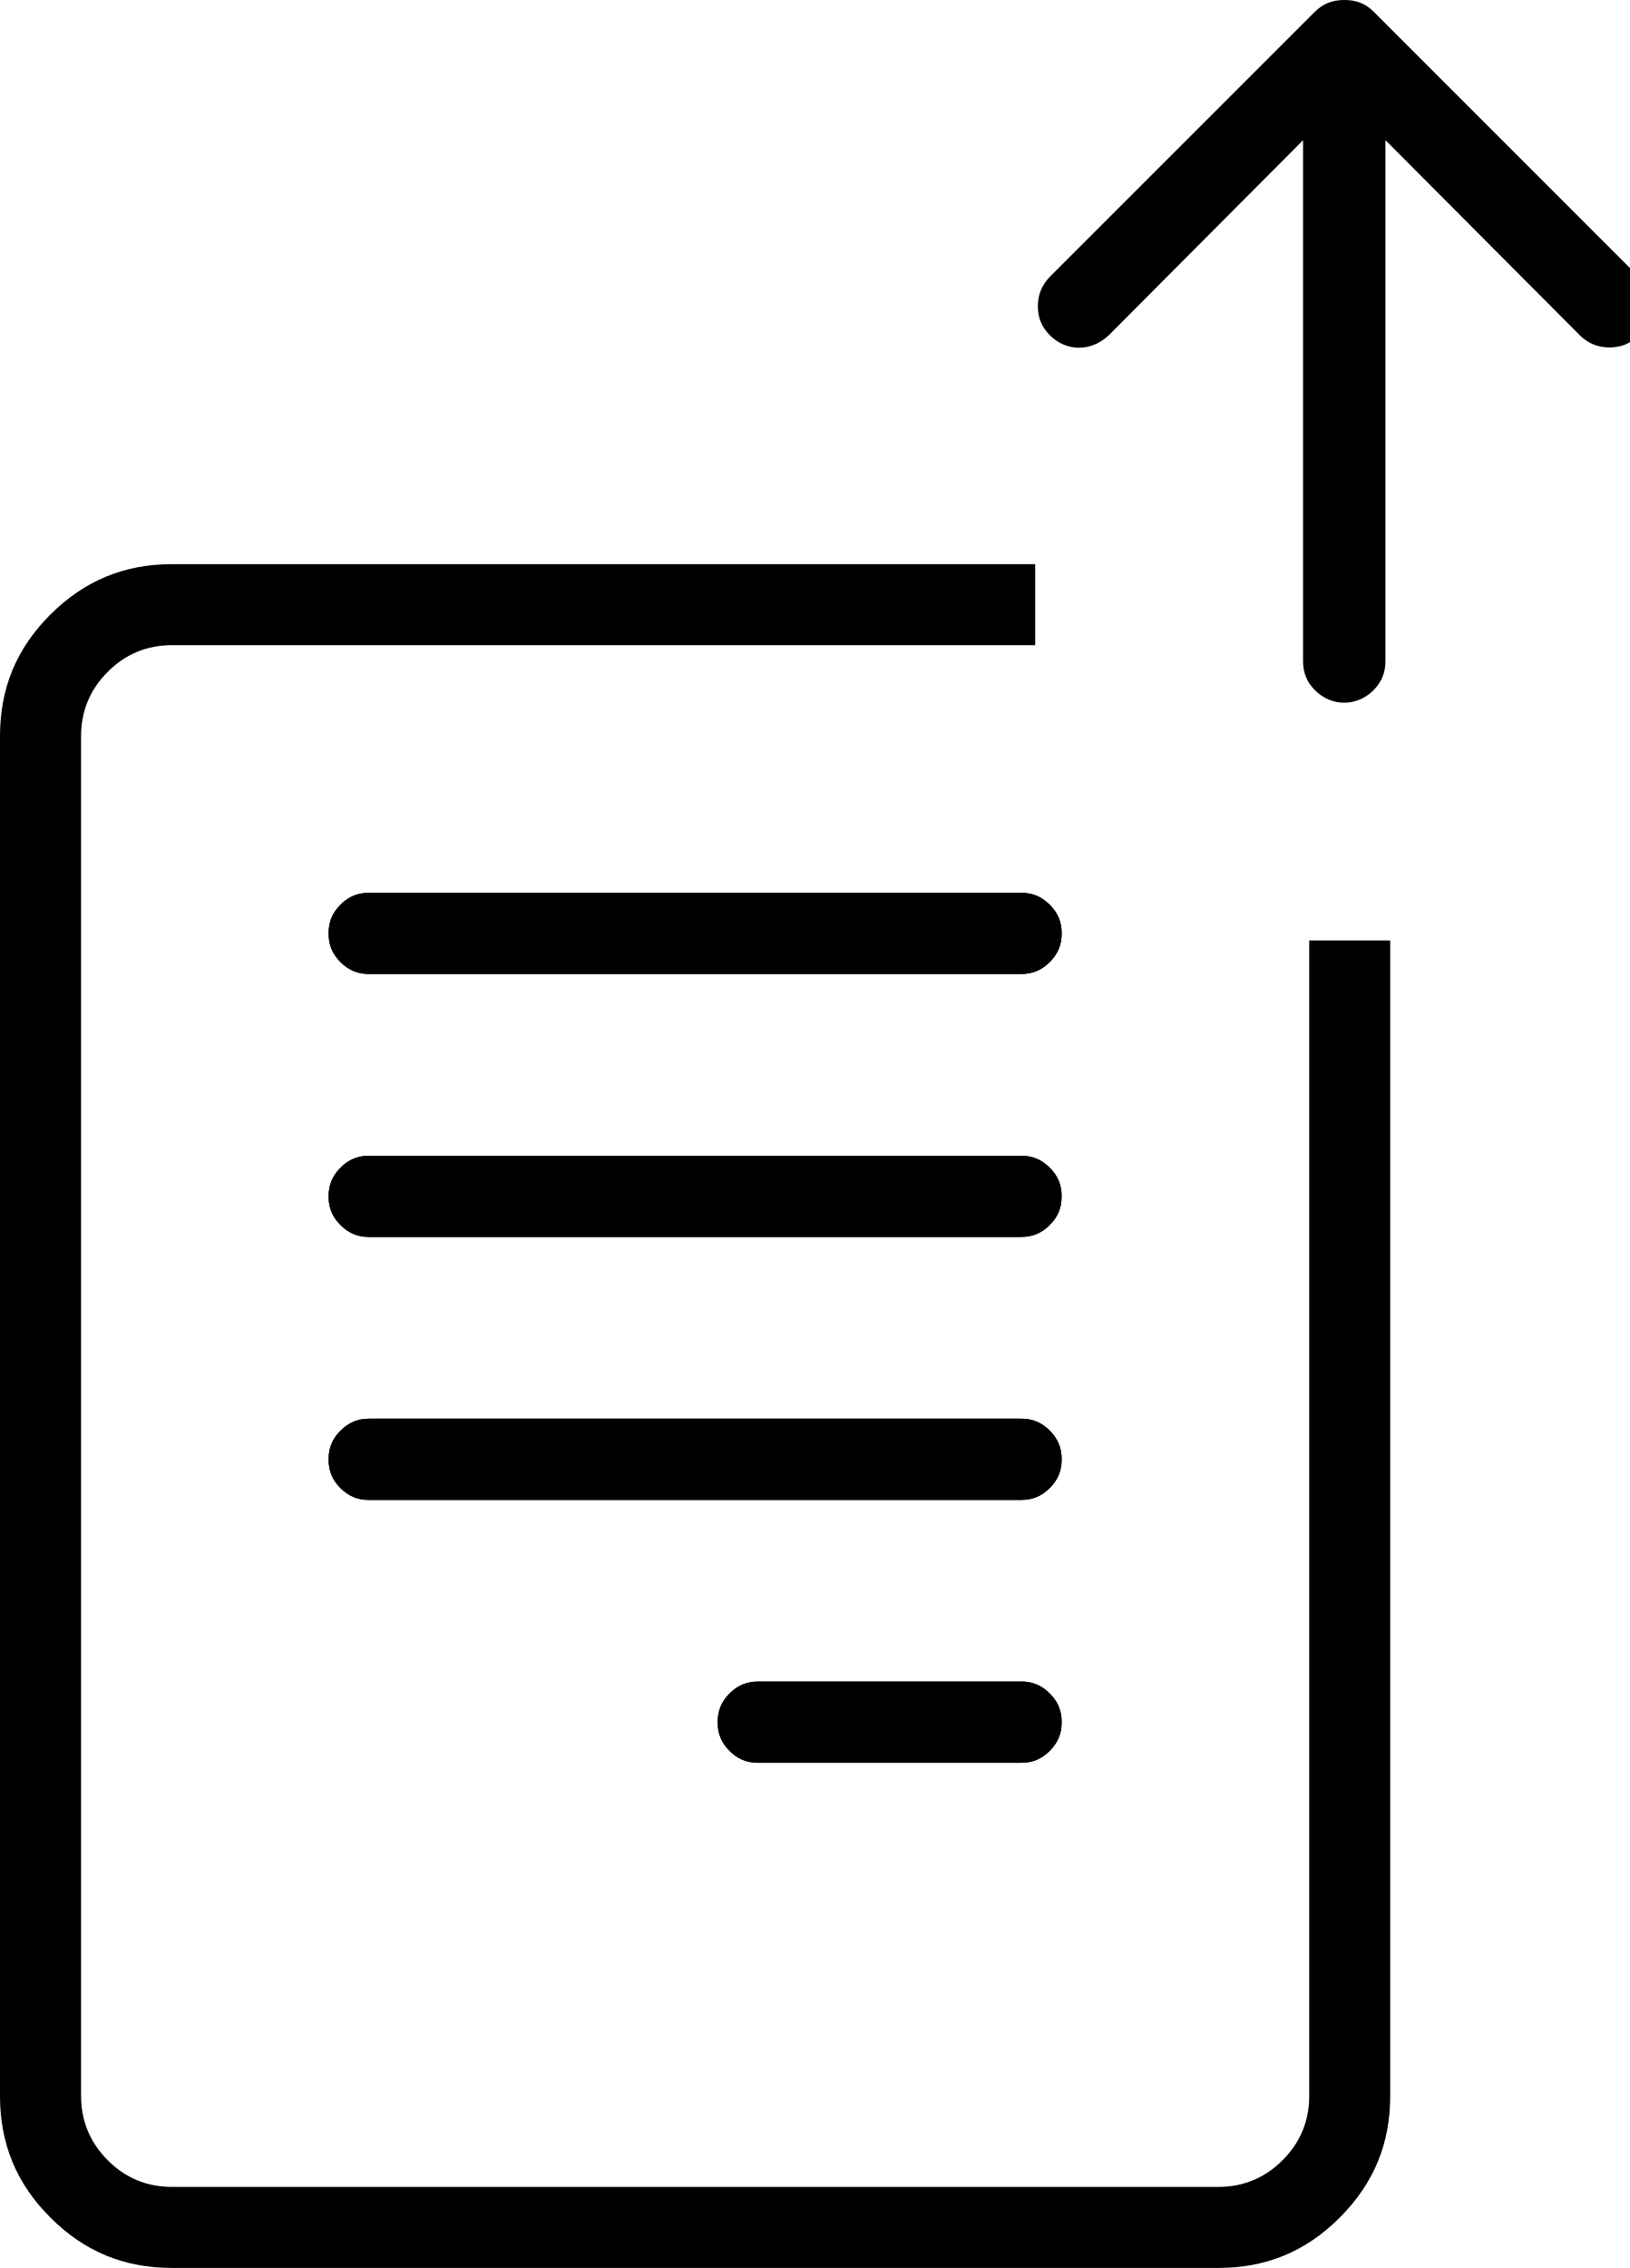
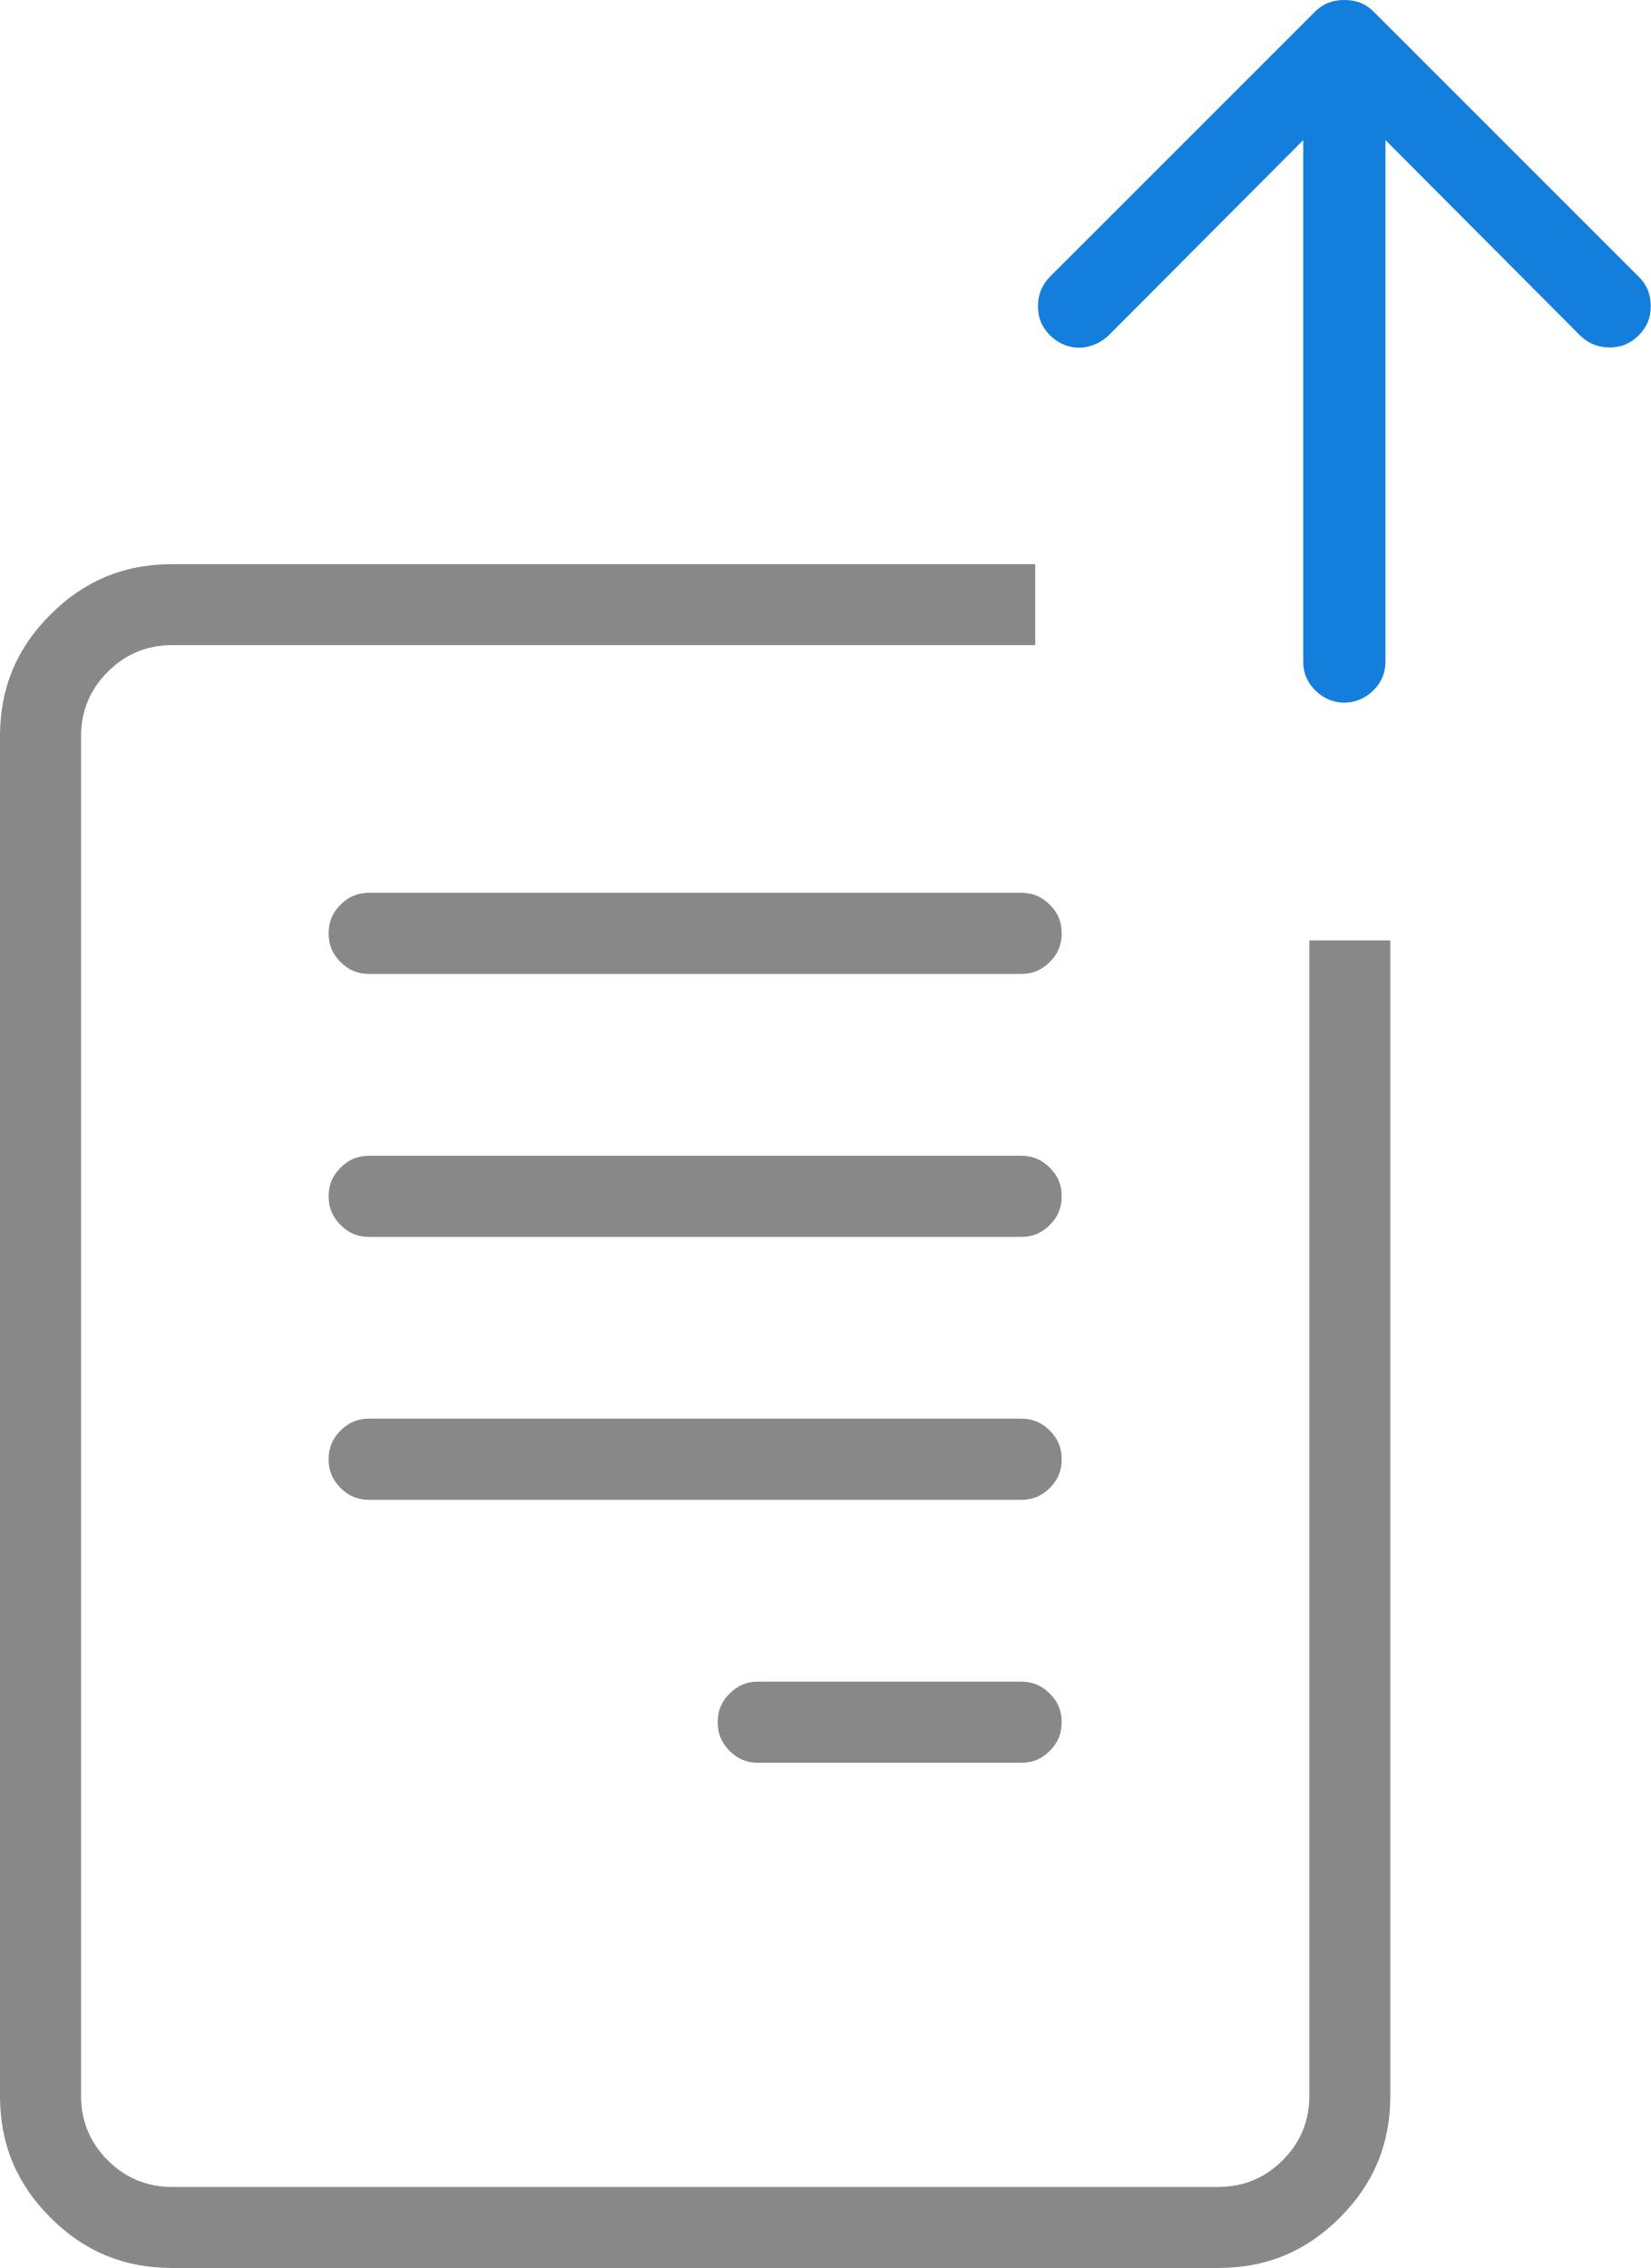
- <svg xmlns="http://www.w3.org/2000/svg" version="1.1" width="23" height="32" viewBox="0 0 23 32">
-   <g id="icomoon-ignore">
-     <line stroke-width="1" x1="" y1="" x2="" y2="" stroke="#449FDB" opacity="" />
+ <svg xmlns="http://www.w3.org/2000/svg" version="1.1" id="Layer_1" x="0px" y="0px" width="65.458px" height="89.929px" viewBox="0 0 65.458 89.929" enable-background="new 0 0 65.458 89.929" xml:space="preserve">
+   <g>
+     <g>
+       <path fill="none" d="M41.626,69.424c-0.32,0.321-0.68,0.471-1.135,0.471H30.066c-0.454,0-0.815-0.15-1.137-0.473    c-0.321-0.321-0.47-0.682-0.47-1.134c0-0.453,0.149-0.814,0.47-1.136c0.323-0.323,0.685-0.474,1.137-0.474h10.425    c0.453,0,0.814,0.15,1.138,0.476c0.32,0.318,0.47,0.679,0.47,1.134C42.099,68.742,41.951,69.102,41.626,69.424z M13.503,35.873    c0.321-0.321,0.682-0.472,1.136-0.472h25.853c0.453,0,0.814,0.149,1.137,0.474c0.321,0.32,0.471,0.681,0.471,1.136    c0,0.453-0.149,0.813-0.473,1.135c-0.321,0.322-0.682,0.473-1.135,0.473H14.639c-0.452,0-0.813-0.15-1.137-0.474    c-0.321-0.321-0.47-0.682-0.47-1.134C13.032,36.557,13.182,36.195,13.503,35.873z M13.504,46.302    c0.32-0.322,0.681-0.472,1.135-0.472h25.853c0.455,0,0.814,0.149,1.139,0.476c0.32,0.316,0.469,0.677,0.469,1.132    c0,0.453-0.149,0.813-0.473,1.136c-0.32,0.321-0.682,0.472-1.135,0.472H14.639c-0.453,0-0.814-0.15-1.136-0.473    c-0.321-0.321-0.471-0.682-0.471-1.135C13.032,46.983,13.181,46.623,13.504,46.302z M13.5,56.727    c0.326-0.324,0.688-0.475,1.139-0.475h25.853c0.451,0,0.812,0.15,1.136,0.473c0.321,0.322,0.472,0.684,0.472,1.139    c0,0.453-0.15,0.813-0.47,1.135c-0.323,0.321-0.685,0.472-1.138,0.472H14.639c-0.453,0-0.814-0.15-1.135-0.469    c-0.323-0.324-0.473-0.686-0.473-1.138C13.032,57.409,13.182,57.047,13.5,56.727z" />
+       <path fill="#888888" d="M14.639,49.045h25.853c0.453,0,0.814-0.15,1.135-0.472c0.323-0.322,0.473-0.683,0.473-1.136    c0-0.455-0.148-0.815-0.469-1.132c-0.324-0.326-0.684-0.476-1.139-0.476H14.639c-0.454,0-0.815,0.149-1.135,0.472    c-0.323,0.321-0.472,0.682-0.472,1.136c0,0.453,0.15,0.813,0.471,1.135C13.825,48.895,14.186,49.045,14.639,49.045z" />
+       <path fill="#888888" d="M14.639,59.47h25.853c0.453,0,0.814-0.15,1.138-0.472c0.319-0.321,0.47-0.682,0.47-1.135    c0-0.455-0.15-0.816-0.472-1.139c-0.323-0.322-0.685-0.473-1.136-0.473H14.639c-0.451,0-0.813,0.15-1.139,0.475    c-0.319,0.32-0.469,0.683-0.469,1.137c0,0.452,0.15,0.813,0.473,1.138C13.825,59.319,14.187,59.47,14.639,59.47z" />
+       <path fill="#888888" d="M14.639,38.618h25.853c0.453,0,0.813-0.15,1.135-0.473c0.323-0.321,0.473-0.682,0.473-1.135    c0-0.455-0.149-0.815-0.471-1.136c-0.322-0.324-0.684-0.474-1.137-0.474H14.639c-0.454,0-0.814,0.15-1.136,0.472    c-0.322,0.322-0.472,0.684-0.472,1.138c0,0.452,0.149,0.812,0.47,1.134C13.826,38.468,14.187,38.618,14.639,38.618z" />
+       <path fill="#888888" d="M40.492,66.679H30.066c-0.453,0-0.814,0.15-1.137,0.474c-0.321,0.321-0.47,0.683-0.47,1.136    c0,0.452,0.149,0.812,0.47,1.134c0.322,0.322,0.683,0.473,1.137,0.473h10.425c0.455,0,0.814-0.149,1.135-0.471    c0.324-0.322,0.473-0.682,0.473-1.136c0-0.455-0.149-0.815-0.47-1.134C41.306,66.829,40.945,66.679,40.492,66.679z" />
+       <path fill="#888888" d="M51.921,83.106c0,0.991-0.355,1.85-1.059,2.551c-0.697,0.701-1.557,1.058-2.55,1.058H6.822    c-0.995,0-1.854-0.356-2.552-1.06c-0.7-0.698-1.056-1.557-1.056-2.549V29.189c0-0.993,0.356-1.851,1.06-2.55    c0.693-0.7,1.552-1.058,2.548-1.058h34.229v-3.211H6.82c-1.898,0-3.476,0.654-4.821,1.999C0.653,25.713,0,27.289,0,29.19v53.919    c0,1.9,0.654,3.478,1.999,4.821c1.343,1.345,2.92,1.998,4.821,1.998h41.492c1.9,0,3.478-0.653,4.82-1.998    c1.346-1.345,1.999-2.922,1.999-4.821v-45.82h-3.21V83.106z" />
+     </g>
+     <g>
+       <path fill="#147EDD" d="M51.677,5.555v20.666c0,0.46,0.152,0.827,0.48,1.155c0.65,0.646,1.646,0.652,2.308-0.005    c0.321-0.324,0.474-0.691,0.474-1.15V5.555l7.727,7.757c0.327,0.311,0.703,0.464,1.161,0.464c0.46,0,0.827-0.152,1.153-0.479    s0.478-0.692,0.478-1.152c0-0.474-0.148-0.844-0.468-1.163L54.475,0.467C54.158,0.148,53.789,0,53.312,0    c-0.482,0-0.852,0.148-1.169,0.466L41.625,10.982c-0.312,0.33-0.466,0.706-0.466,1.162c0,0.461,0.152,0.826,0.477,1.151    c0.652,0.654,1.637,0.658,2.334-0.004L51.677,5.555z" />
+     </g>
  </g>
-   <path d="M14.812 24.703c-0.114 0.115-0.242 0.168-0.404 0.168h-3.709c-0.162 0-0.29-0.053-0.405-0.169-0.114-0.114-0.167-0.243-0.167-0.403s0.053-0.29 0.167-0.405c0.115-0.115 0.244-0.169 0.405-0.169h3.71c0.161 0 0.29 0.053 0.405 0.17 0.114 0.113 0.167 0.242 0.167 0.404s-0.053 0.29-0.169 0.404zM4.805 12.765c0.114-0.114 0.243-0.168 0.404-0.168h9.2c0.161 0 0.289 0.053 0.405 0.169 0.114 0.114 0.168 0.242 0.168 0.404s-0.053 0.289-0.168 0.404c-0.115 0.115-0.243 0.168-0.404 0.168h-9.2c-0.161 0-0.289-0.053-0.405-0.169-0.114-0.114-0.167-0.243-0.167-0.404s0.053-0.29 0.168-0.405zM4.805 16.476c0.114-0.115 0.242-0.168 0.404-0.168h9.2c0.162 0 0.289 0.053 0.405 0.17 0.114 0.112 0.167 0.241 0.167 0.403s-0.053 0.289-0.168 0.404c-0.114 0.114-0.243 0.168-0.404 0.168h-9.2c-0.161 0-0.289-0.053-0.404-0.168s-0.168-0.243-0.168-0.404c0-0.162 0.053-0.29 0.168-0.404zM4.804 20.186c0.116-0.115 0.245-0.169 0.405-0.169h9.2c0.16 0 0.289 0.053 0.404 0.169 0.115 0.114 0.168 0.244 0.168 0.406 0 0.161-0.053 0.289-0.168 0.404-0.115 0.114-0.243 0.168-0.405 0.168h-9.2c-0.161 0-0.289-0.053-0.404-0.167-0.115-0.115-0.168-0.244-0.168-0.405 0-0.162 0.054-0.291 0.167-0.405z" fill="#000000" />
-   <path d="M5.209 17.452h9.2c0.161 0 0.289-0.053 0.404-0.168s0.168-0.243 0.168-0.405c0-0.162-0.053-0.29-0.167-0.403-0.115-0.116-0.243-0.169-0.405-0.169h-9.2c-0.162 0-0.29 0.053-0.404 0.168s-0.168 0.243-0.168 0.405c0 0.161 0.053 0.289 0.168 0.404s0.243 0.168 0.404 0.168z" fill="#000000" />
-   <path d="M5.209 21.162h9.2c0.161 0 0.289-0.053 0.405-0.168 0.114-0.114 0.168-0.243 0.168-0.404s-0.053-0.29-0.168-0.405-0.243-0.168-0.404-0.168h-9.2c-0.16 0-0.289 0.053-0.405 0.169-0.114 0.114-0.167 0.243-0.167 0.405s0.053 0.289 0.168 0.405c0.114 0.113 0.243 0.167 0.404 0.167z" fill="#000000" />
-   <path d="M5.209 13.742h9.2c0.161 0 0.289-0.053 0.404-0.168s0.168-0.243 0.168-0.404c0-0.162-0.053-0.29-0.168-0.404-0.115-0.115-0.243-0.169-0.405-0.169h-9.2c-0.162 0-0.289 0.053-0.404 0.168s-0.168 0.243-0.168 0.405c0 0.161 0.053 0.289 0.167 0.404 0.116 0.115 0.244 0.169 0.405 0.169z" fill="#000000" />
-   <path d="M14.409 23.727h-3.71c-0.161 0-0.29 0.053-0.405 0.169-0.114 0.114-0.167 0.243-0.167 0.404s0.053 0.289 0.167 0.404c0.115 0.115 0.243 0.168 0.405 0.168h3.71c0.162 0 0.29-0.053 0.404-0.168 0.115-0.115 0.169-0.243 0.169-0.405s-0.053-0.29-0.167-0.403c-0.116-0.116-0.243-0.17-0.405-0.17z" fill="#000000" />
-   <path d="M18.475 29.572c0 0.353-0.126 0.659-0.377 0.908-0.248 0.249-0.554 0.376-0.907 0.376h-14.763c-0.354 0-0.66-0.126-0.908-0.377-0.249-0.249-0.376-0.554-0.376-0.907v-19.186c0-0.353 0.127-0.659 0.377-0.907 0.247-0.249 0.552-0.376 0.907-0.376h12.18v-1.143h-12.181c-0.675 0-1.237 0.233-1.716 0.711s-0.711 1.039-0.711 1.716v19.186c0 0.676 0.233 1.238 0.711 1.715 0.478 0.479 1.039 0.711 1.716 0.711h14.764c0.676 0 1.238-0.232 1.715-0.711 0.479-0.479 0.712-1.040 0.712-1.715v-16.304h-1.143v16.303z" fill="#000000" />
-   <path d="M18.388 1.977v7.354c0 0.164 0.054 0.294 0.171 0.411 0.231 0.23 0.586 0.232 0.822-0.002 0.114-0.115 0.169-0.246 0.169-0.409v-7.354l2.75 2.76c0.116 0.111 0.25 0.165 0.413 0.165 0.164 0 0.295-0.054 0.41-0.17s0.17-0.246 0.17-0.41c0-0.169-0.052-0.3-0.166-0.414l-3.742-3.742c-0.112-0.114-0.244-0.166-0.414-0.166-0.171 0-0.304 0.053-0.416 0.166l-3.743 3.742c-0.111 0.117-0.166 0.251-0.166 0.413 0 0.164 0.054 0.294 0.17 0.41 0.232 0.233 0.583 0.234 0.831-0.001l2.742-2.753z" fill="#000000" />
</svg>
